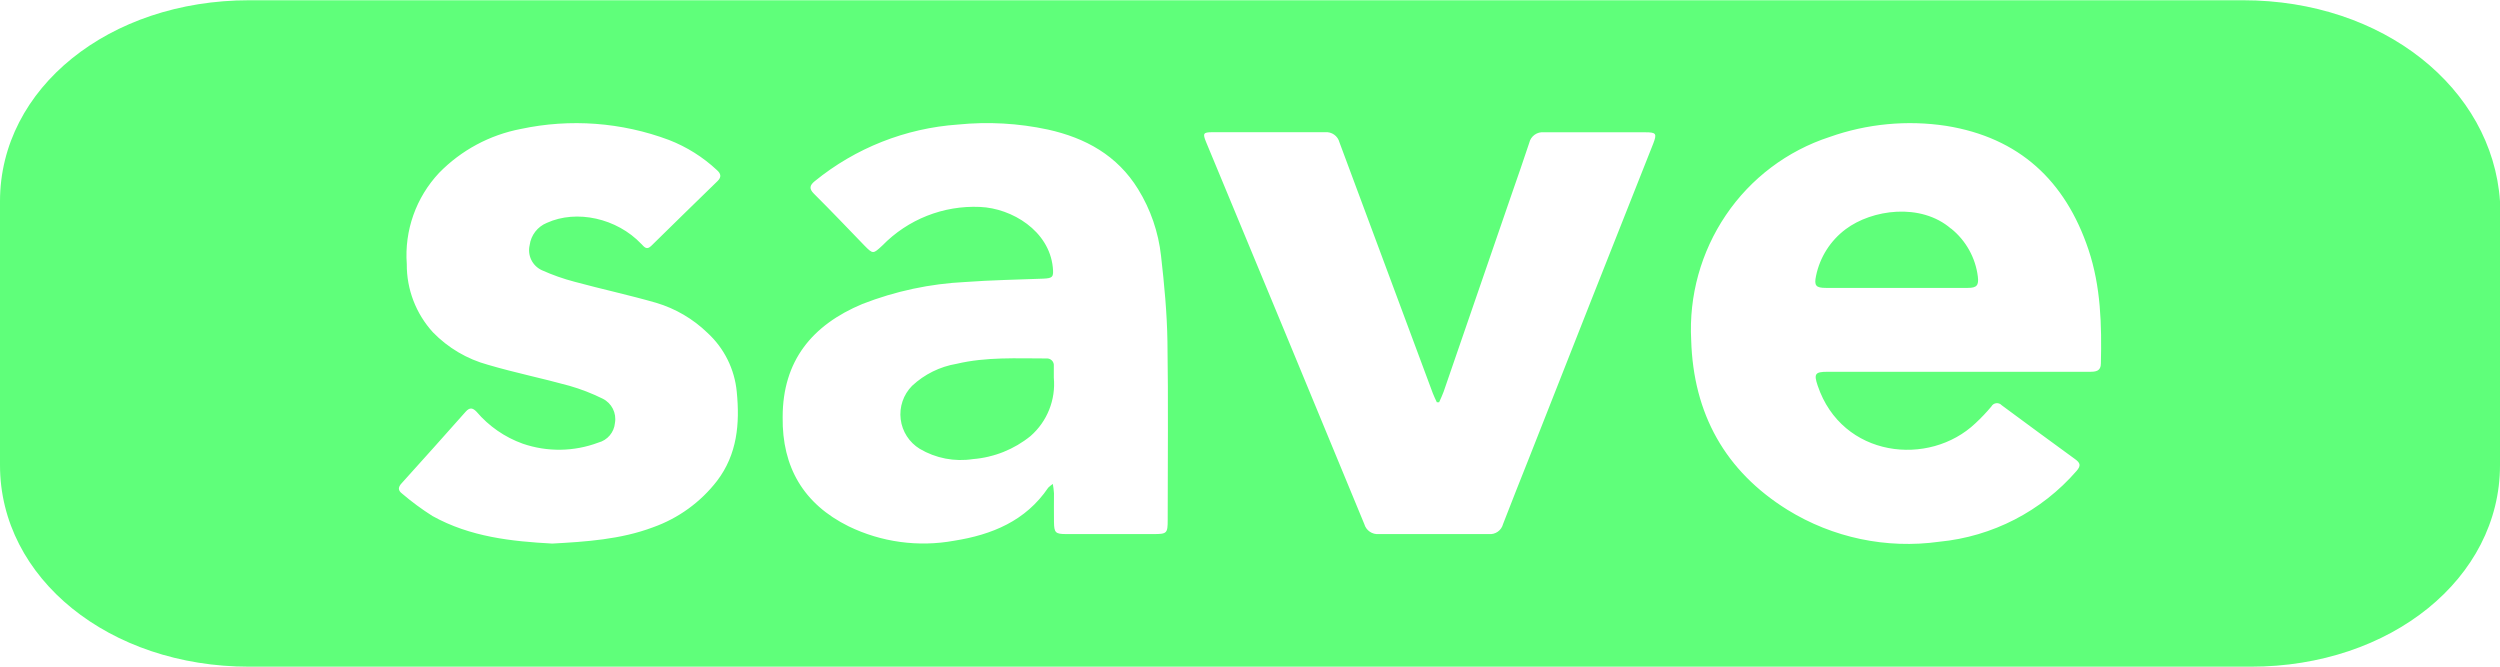
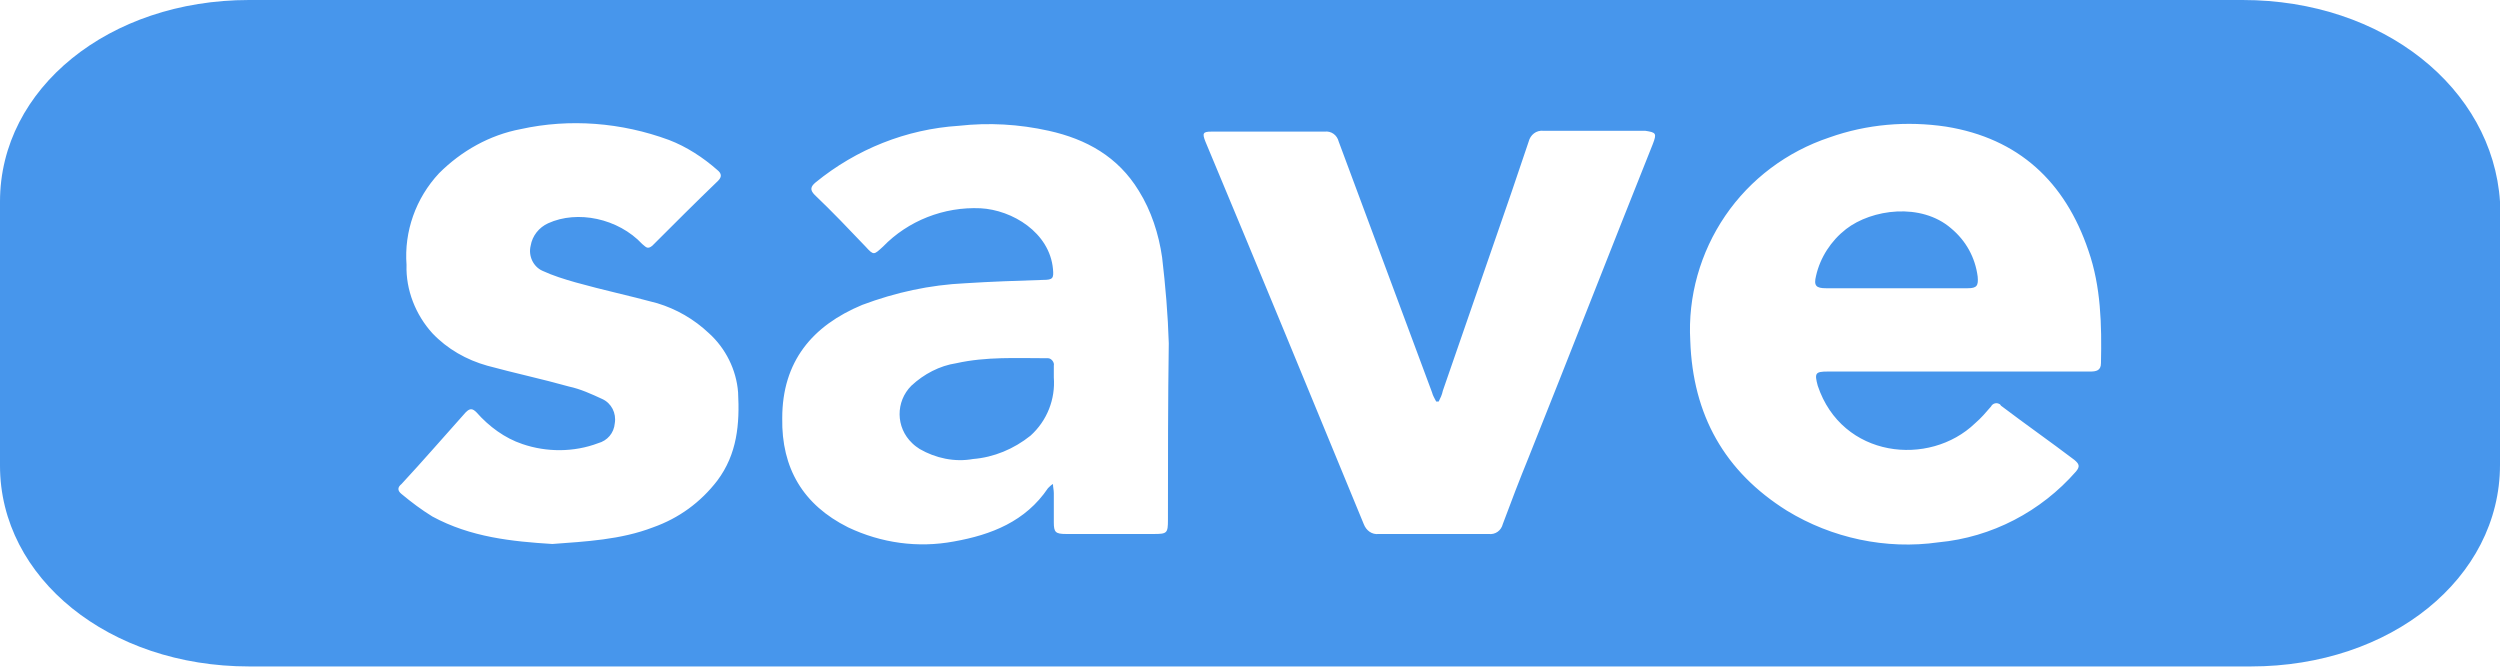
- <svg xmlns="http://www.w3.org/2000/svg" id="Layer_1" data-name="Layer 1" viewBox="0 0 300.1 80">
-   <defs>
-     <style>.cls-1{fill:#5fff7a;}</style>
-   </defs>
-   <path class="cls-1" d="M125.62,43c-3.61,0-7.23-.2-10.78.64a10.35,10.35,0,0,0-5.36,2.65,4.86,4.86,0,0,0,.93,7.56,9.65,9.65,0,0,0,6.38,1.23,12.56,12.56,0,0,0,6.92-2.77,8.29,8.29,0,0,0,2.79-7c0-.46,0-.93,0-1.4A.82.82,0,0,0,125.62,43Zm0,0c-3.61,0-7.23-.2-10.78.64a10.35,10.35,0,0,0-5.36,2.65,4.86,4.86,0,0,0,.93,7.56,9.65,9.65,0,0,0,6.38,1.23,12.56,12.56,0,0,0,6.92-2.77,8.29,8.29,0,0,0,2.79-7c0-.46,0-.93,0-1.4A.82.82,0,0,0,125.62,43ZM269.25,0H29.92C13.09,0,0,10.56,0,24.13V55.81C0,69.38,13.09,80,29.92,80H270.18C287,80,300.1,69.38,300.1,55.81V24.13C299.17,10.56,286.08,0,269.25,0ZM86.07,57.7a16.82,16.82,0,0,1-7.69,5.57C74.5,64.73,70.31,65,66.29,65.22c-4.82-.26-9.84-.78-14.38-3.31a31.84,31.84,0,0,1-3.67-2.71c-.49-.38-.46-.77,0-1.25q3.85-4.26,7.66-8.56c.49-.55.85-.46,1.3,0a13.1,13.1,0,0,0,5.55,3.84,13.39,13.39,0,0,0,9.07-.13,2.68,2.68,0,0,0,2-2.37,2.72,2.72,0,0,0-1.47-2.9,23.77,23.77,0,0,0-4-1.55c-3.25-.9-6.55-1.57-9.77-2.52a14.51,14.51,0,0,1-6.61-3.9,12,12,0,0,1-3.14-8.19,14.45,14.45,0,0,1,3.88-10.95,18.59,18.59,0,0,1,9.81-5.27A31.8,31.8,0,0,1,80.3,16.77a17.9,17.9,0,0,1,5.75,3.61c.49.43.59.84.08,1.33-2.65,2.58-5.31,5.17-7.95,7.77-.55.55-.83.15-1.2-.23-2.93-3.09-7.77-4.15-11.33-2.53a3.36,3.36,0,0,0-2.07,2.68,2.64,2.64,0,0,0,1.45,3A25.06,25.06,0,0,0,69,33.8c3.24.88,6.54,1.59,9.77,2.52a15,15,0,0,1,6.15,3.6A11,11,0,0,1,88.44,47C88.82,50.83,88.5,54.51,86.07,57.7Zm54.1,4.69c0,1.6-.09,1.69-1.7,1.69-3.49,0-7,0-10.47,0-1.31,0-1.46-.16-1.48-1.44s0-2.31,0-3.46a10,10,0,0,0-.14-1.12,4.4,4.4,0,0,0-.55.45c-2.71,4-6.76,5.65-11.3,6.37a20.55,20.55,0,0,1-12.66-1.73c-5.41-2.68-8-7.1-7.92-13.11,0-6.77,3.55-11.06,9.57-13.58a39.21,39.21,0,0,1,12.38-2.64c3.1-.23,6.22-.28,9.33-.4,1.16-.05,1.26-.21,1.15-1.35-.44-4.4-4.91-7.1-8.74-7.26a15.41,15.41,0,0,0-11.73,4.64c-1.09,1-1.1,1.06-2.14,0-2-2.07-4-4.17-6.07-6.23-.6-.6-.51-1,.1-1.5a30.6,30.6,0,0,1,17.2-6.8,34.8,34.8,0,0,1,10.78.6c4.52,1,8.34,3.1,10.84,7.16a19.24,19.24,0,0,1,2.75,8c.39,3.42.72,6.88.77,10.33C140.25,48.12,140.17,55.26,140.17,62.39Zm58.28-45.17Q191,36,183.58,54.87c-1.05,2.67-2.13,5.33-3.15,8a1.61,1.61,0,0,1-1.73,1.21q-6.6,0-13.18,0a1.66,1.66,0,0,1-1.75-1.2q-9.47-22.95-19-45.88c-.41-1-.33-1.16.73-1.16,4.52,0,9,0,13.56,0a1.63,1.63,0,0,1,1.73,1.22Q166.4,32.13,172,47.19c.13.36.32.71.48,1.07l.27,0c.18-.42.39-.83.54-1.26l8.16-23.69c.71-2.06,1.44-4.11,2.12-6.19a1.64,1.64,0,0,1,1.78-1.27c4.05,0,8.11,0,12.16,0C198.81,15.85,198.92,16,198.45,17.22ZM252.19,43.6c0,.92-.6,1-1.33,1h-31.5c-1.48,0-1.64.25-1.17,1.65,2.92,8.68,13.39,9.81,18.95,4.52a21.65,21.65,0,0,0,1.9-2,.77.77,0,0,1,1.25-.15q4.4,3.26,8.81,6.47c.62.45.72.78.17,1.41A25,25,0,0,1,232.79,65a27.46,27.46,0,0,1-18.22-3.83c-7.49-4.66-11.3-11.53-11.56-20.37a24.45,24.45,0,0,1,4.16-15,24,24,0,0,1,12.46-9.39,28.9,28.9,0,0,1,14-1.33c8.74,1.41,14.29,6.56,17.07,14.85C252.19,34.37,252.3,39,252.19,43.6Zm-18-16.19c-3.64-3.13-9.48-2.29-12.63.07A9.34,9.34,0,0,0,218,33.07c-.26,1.21,0,1.46,1.19,1.46,2.81,0,5.61,0,8.42,0s5.73,0,8.6,0c1.08,0,1.34-.3,1.21-1.36A8.78,8.78,0,0,0,234.21,27.41ZM125.62,43c-3.61,0-7.23-.2-10.78.64a10.35,10.35,0,0,0-5.36,2.65,4.86,4.86,0,0,0,.93,7.56,9.65,9.65,0,0,0,6.38,1.23,12.56,12.56,0,0,0,6.92-2.77,8.29,8.29,0,0,0,2.79-7c0-.46,0-.93,0-1.4A.82.82,0,0,0,125.62,43Zm0,0c-3.61,0-7.23-.2-10.78.64a10.35,10.35,0,0,0-5.36,2.65,4.86,4.86,0,0,0,.93,7.56,9.65,9.65,0,0,0,6.38,1.23,12.56,12.56,0,0,0,6.92-2.77,8.29,8.29,0,0,0,2.79-7c0-.46,0-.93,0-1.4A.82.82,0,0,0,125.62,43Zm0,0c-3.61,0-7.23-.2-10.78.64a10.35,10.35,0,0,0-5.36,2.65,4.86,4.86,0,0,0,.93,7.56,9.65,9.65,0,0,0,6.38,1.23,12.56,12.56,0,0,0,6.92-2.77,8.29,8.29,0,0,0,2.79-7c0-.46,0-.93,0-1.4A.82.82,0,0,0,125.62,43Z" transform="translate(0 0.03)" />
+ <svg xmlns="http://www.w3.org/2000/svg" version="1.1" id="Layer_1" x="0px" y="0px" viewBox="0 0 300.1 80" style="enable-background:new 0 0 300.1 80;" xml:space="preserve">
+   <style type="text/css">
+ 	.st0{fill:#4796EC;}
+ </style>
+   <path class="st0" d="M125.6,43c-3.6,0-7.2-0.2-10.8,0.6c-2,0.3-3.9,1.3-5.4,2.7c-1.9,1.9-1.9,5,0.1,6.9c0.3,0.3,0.6,0.5,0.9,0.7  c1.9,1.1,4.2,1.6,6.4,1.2c2.5-0.2,4.9-1.2,6.9-2.8c2-1.8,3-4.4,2.8-7c0-0.5,0-0.9,0-1.4c0.1-0.4-0.3-0.9-0.7-0.9  C125.7,43,125.7,43,125.6,43z M125.6,43c-3.6,0-7.2-0.2-10.8,0.6c-2,0.3-3.9,1.3-5.4,2.7c-1.9,1.9-1.9,5,0.1,6.9  c0.3,0.3,0.6,0.5,0.9,0.7c1.9,1.1,4.2,1.6,6.4,1.2c2.5-0.2,4.9-1.2,6.9-2.8c2-1.8,3-4.4,2.8-7c0-0.5,0-0.9,0-1.4  c0.1-0.4-0.3-0.9-0.7-0.9C125.7,43,125.7,43,125.6,43z M269.2,0H29.9C13.1,0,0,10.6,0,24.2v31.7C0,69.4,13.1,80,29.9,80h240.3  c16.8,0,29.9-10.6,29.9-24.2V24.2C299.2,10.6,286.1,0,269.2,0z M86.1,57.7c-2,2.6-4.6,4.5-7.7,5.6c-3.9,1.5-8.1,1.7-12.1,2  c-4.8-0.3-9.8-0.8-14.4-3.3c-1.3-0.8-2.5-1.7-3.7-2.7c-0.5-0.4-0.5-0.8,0-1.2c2.6-2.8,5.1-5.7,7.7-8.6c0.5-0.5,0.8-0.5,1.3,0  c1.5,1.7,3.4,3.1,5.5,3.8c2.9,1,6.2,1,9.1-0.1c1.1-0.3,1.9-1.2,2-2.4c0.2-1.2-0.4-2.4-1.5-2.9c-1.3-0.6-2.6-1.2-4-1.5  c-3.2-0.9-6.5-1.6-9.8-2.5c-2.5-0.7-4.8-2-6.6-3.9c-2-2.2-3.2-5.2-3.1-8.2c-0.3-4,1.1-8,3.9-11c2.7-2.7,6.1-4.6,9.8-5.3  c5.9-1.3,12.1-0.8,17.8,1.3c2.1,0.8,4.1,2.1,5.8,3.6c0.5,0.4,0.6,0.8,0.1,1.3c-2.7,2.6-5.3,5.2-7.9,7.8c-0.6,0.5-0.8,0.1-1.2-0.2  c-2.9-3.1-7.8-4.1-11.3-2.5c-1.1,0.5-1.9,1.5-2.1,2.7c-0.3,1.2,0.3,2.5,1.4,3c1.3,0.6,2.6,1,4,1.4c3.2,0.9,6.5,1.6,9.8,2.5  c2.3,0.7,4.4,1.9,6.2,3.6c2,1.8,3.3,4.4,3.5,7.1C88.8,50.9,88.5,54.5,86.1,57.7z M140.2,62.4c0,1.6-0.1,1.7-1.7,1.7  c-3.5,0-7,0-10.5,0c-1.3,0-1.5-0.2-1.5-1.4s0-2.3,0-3.5c0-0.4-0.1-0.7-0.1-1.1c-0.2,0.1-0.4,0.3-0.6,0.5c-2.7,4-6.8,5.6-11.3,6.4  c-4.3,0.8-8.7,0.2-12.7-1.7c-5.4-2.7-8-7.1-7.9-13.1c0-6.8,3.6-11.1,9.6-13.6c4-1.5,8.1-2.4,12.4-2.6c3.1-0.2,6.2-0.3,9.3-0.4  c1.2,0,1.3-0.2,1.2-1.3c-0.4-4.4-4.9-7.1-8.7-7.3c-4.4-0.2-8.7,1.5-11.7,4.6c-1.1,1-1.1,1.1-2.1,0c-2-2.1-4-4.2-6.1-6.2  c-0.6-0.6-0.5-1,0.1-1.5c4.9-4,10.9-6.4,17.2-6.8c3.6-0.4,7.2-0.2,10.8,0.6c4.5,1,8.3,3.1,10.8,7.2c1.5,2.4,2.4,5.2,2.8,8  c0.4,3.4,0.7,6.9,0.8,10.3C140.2,48.1,140.2,55.3,140.2,62.4z M198.4,17.3c-5,12.5-9.9,25.1-14.9,37.6c-1.1,2.7-2.1,5.3-3.1,8  c-0.2,0.8-0.9,1.3-1.7,1.2c-4.4,0-8.8,0-13.2,0c-0.8,0.1-1.5-0.4-1.8-1.2c-6.3-15.3-12.6-30.6-19-45.9c-0.4-1-0.3-1.2,0.7-1.2  c4.5,0,9,0,13.6,0c0.8-0.1,1.5,0.4,1.7,1.2c3.7,10,7.5,20.1,11.2,30.1c0.1,0.4,0.3,0.7,0.5,1.1h0.3c0.2-0.4,0.4-0.8,0.5-1.3  l8.2-23.7c0.7-2.1,1.4-4.1,2.1-6.2c0.2-0.8,0.9-1.4,1.8-1.3c4.1,0,8.1,0,12.2,0C198.8,15.9,198.9,16,198.4,17.3z M252.2,43.6  c0,0.9-0.6,1-1.3,1h-31.5c-1.5,0-1.6,0.2-1.2,1.7c2.9,8.7,13.4,9.8,18.9,4.5c0.7-0.6,1.3-1.3,1.9-2c0.2-0.4,0.7-0.5,1-0.3  c0.1,0,0.1,0.1,0.2,0.2c2.9,2.2,5.9,4.3,8.8,6.5c0.6,0.5,0.7,0.8,0.2,1.4c-4.2,4.8-10.1,7.9-16.5,8.5c-6.3,0.9-12.8-0.5-18.2-3.8  c-7.5-4.7-11.3-11.5-11.6-20.4c-0.3-5.3,1.2-10.6,4.2-15c3-4.4,7.4-7.7,12.5-9.4c4.5-1.6,9.3-2,14-1.3c8.7,1.4,14.3,6.6,17.1,14.9  C252.2,34.4,252.3,39,252.2,43.6z M234.2,27.4c-3.6-3.1-9.5-2.3-12.6,0.1c-1.8,1.4-3.1,3.4-3.6,5.6c-0.3,1.2,0,1.5,1.2,1.5  c2.8,0,5.6,0,8.4,0s5.7,0,8.6,0c1.1,0,1.3-0.3,1.2-1.4C237.1,30.9,236,28.9,234.2,27.4L234.2,27.4z M125.6,43  c-3.6,0-7.2-0.2-10.8,0.6c-2,0.3-3.9,1.3-5.4,2.7c-1.9,1.9-1.9,5,0.1,6.9c0.3,0.3,0.6,0.5,0.9,0.7c1.9,1.1,4.2,1.6,6.4,1.2  c2.5-0.2,4.9-1.2,6.9-2.8c2-1.8,3-4.4,2.8-7c0-0.5,0-0.9,0-1.4c0.1-0.4-0.3-0.9-0.7-0.9C125.7,43,125.7,43,125.6,43z M125.6,43  c-3.6,0-7.2-0.2-10.8,0.6c-2,0.3-3.9,1.3-5.4,2.7c-1.9,1.9-1.9,5,0.1,6.9c0.3,0.3,0.6,0.5,0.9,0.7c1.9,1.1,4.2,1.6,6.4,1.2  c2.5-0.2,4.9-1.2,6.9-2.8c2-1.8,3-4.4,2.8-7c0-0.5,0-0.9,0-1.4c0.1-0.4-0.3-0.9-0.7-0.9C125.7,43,125.7,43,125.6,43z M125.6,43  c-3.6,0-7.2-0.2-10.8,0.6c-2,0.3-3.9,1.3-5.4,2.7c-1.9,1.9-1.9,5,0.1,6.9c0.3,0.3,0.6,0.5,0.9,0.7c1.9,1.1,4.2,1.6,6.4,1.2  c2.5-0.2,4.9-1.2,6.9-2.8c2-1.8,3-4.4,2.8-7c0-0.5,0-0.9,0-1.4c0.1-0.4-0.3-0.9-0.7-0.9C125.7,43,125.7,43,125.6,43z" />
</svg>
